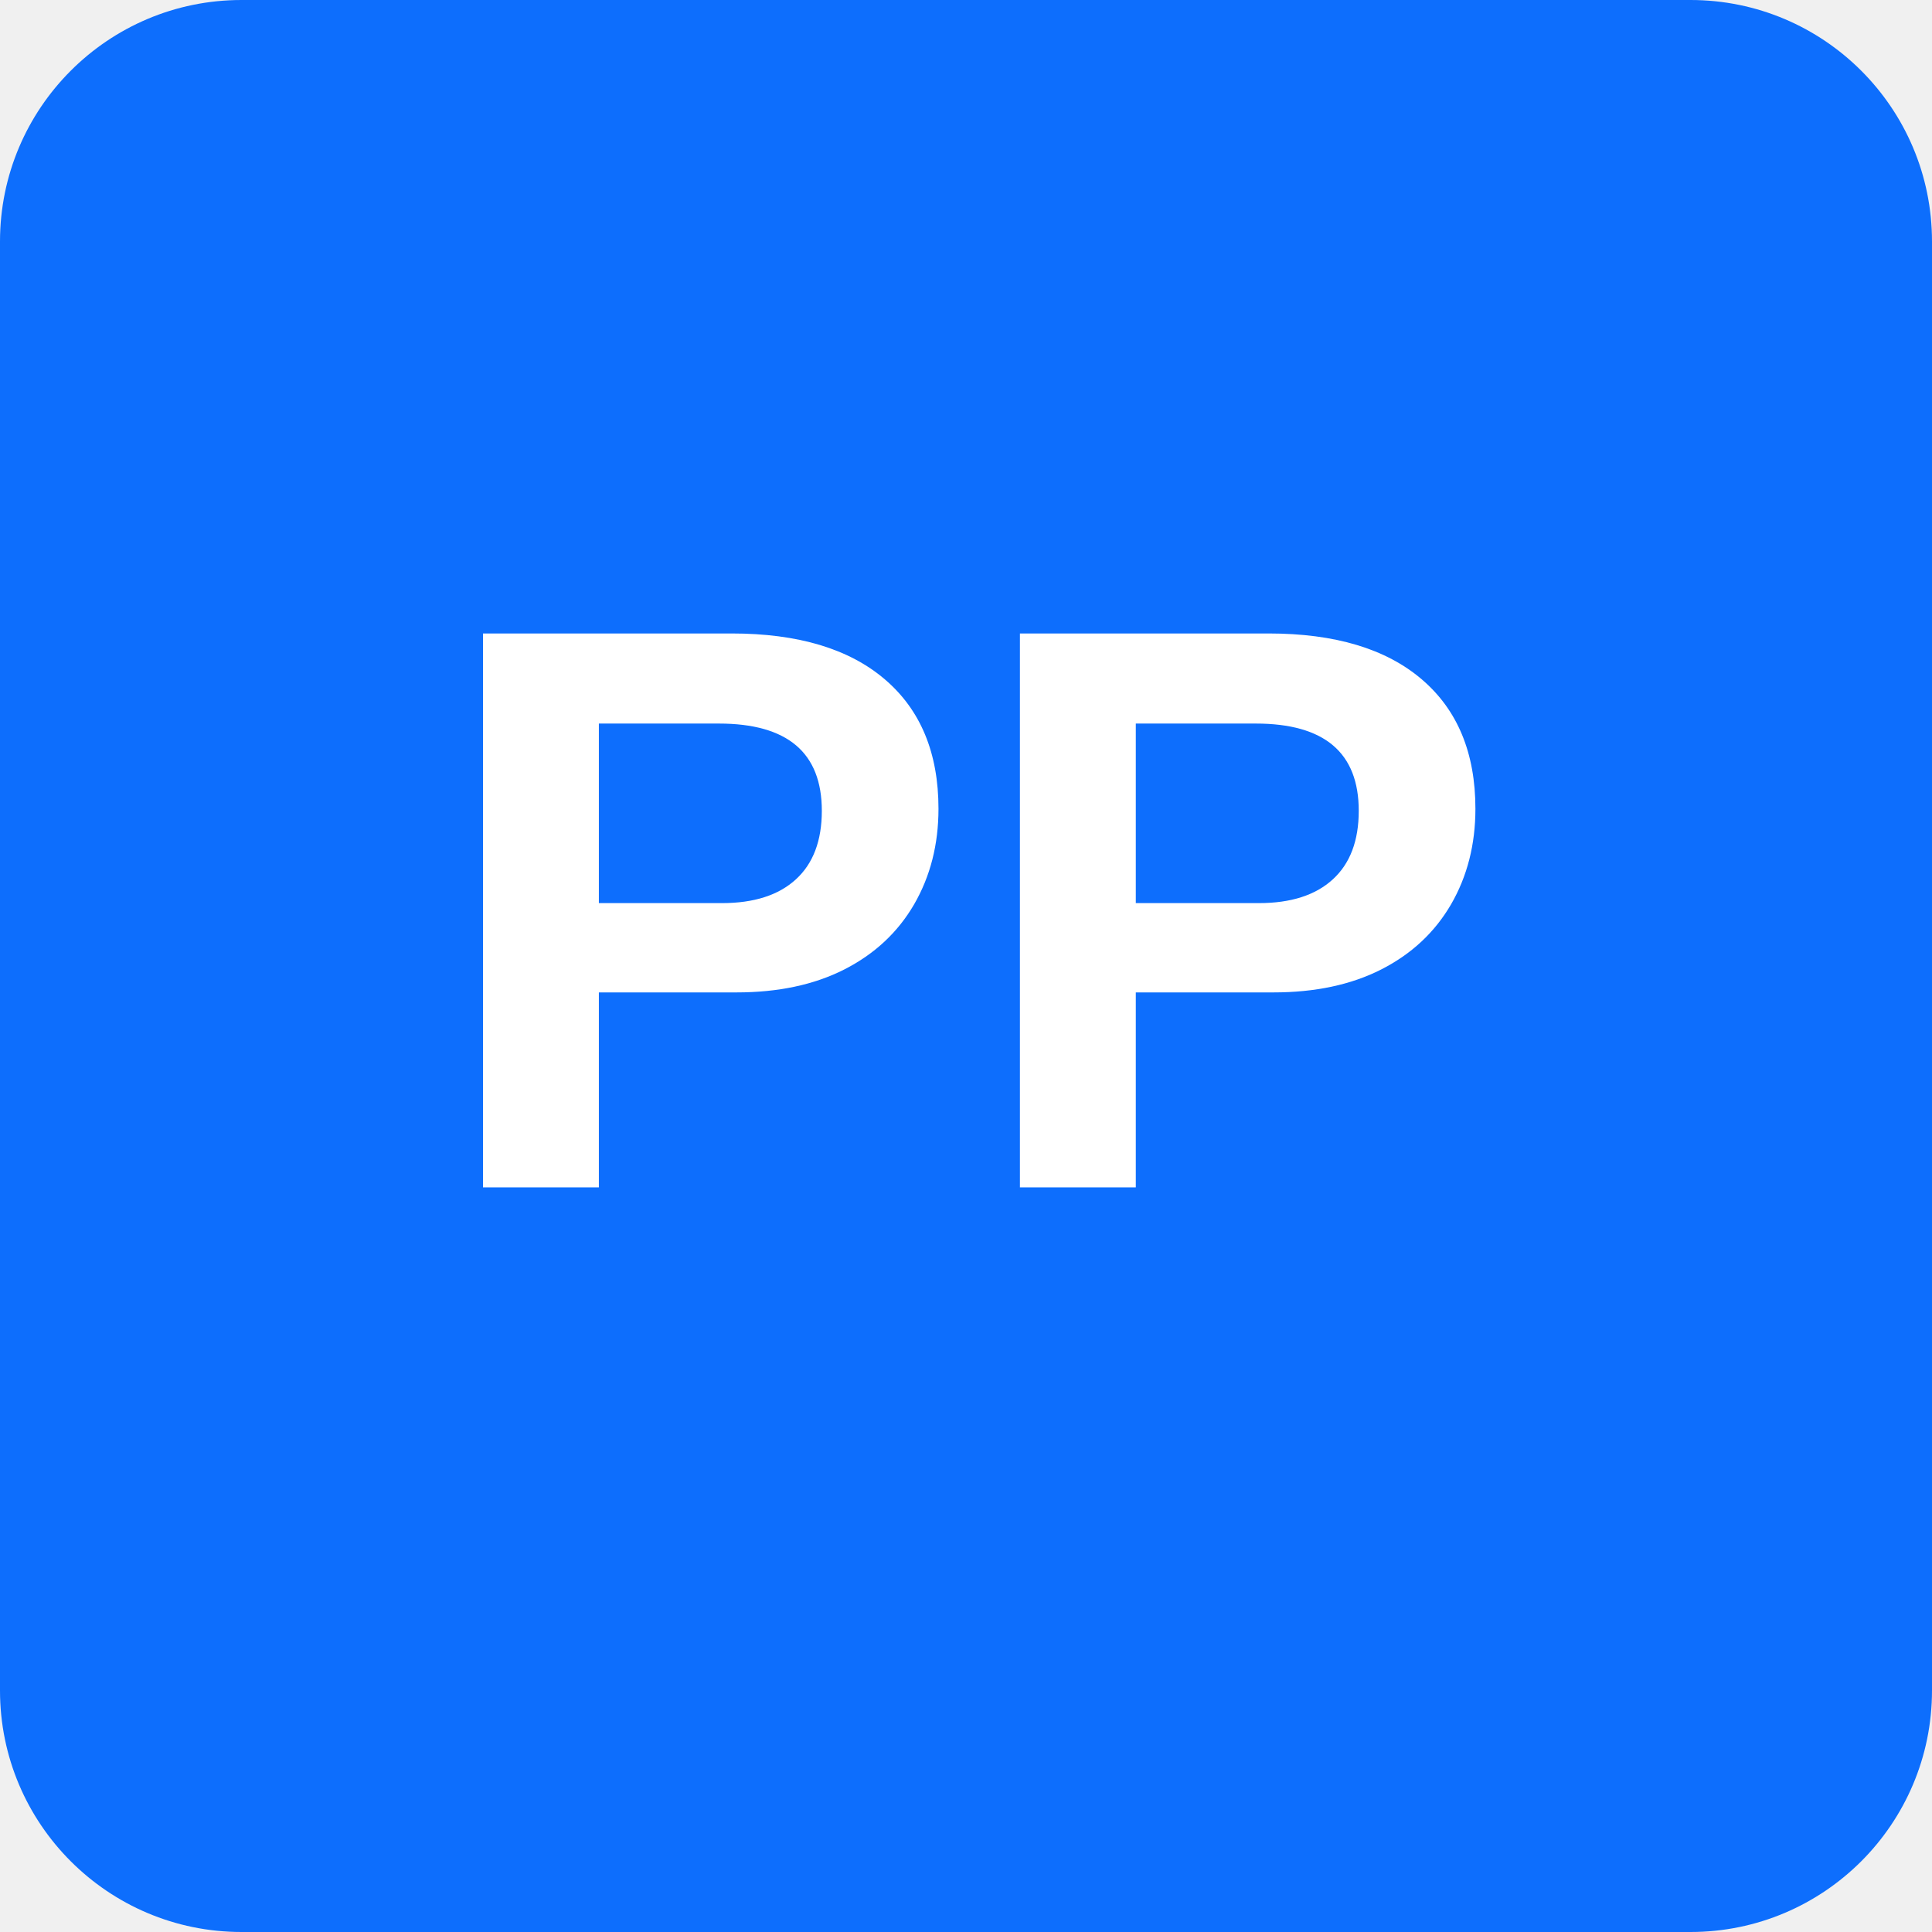
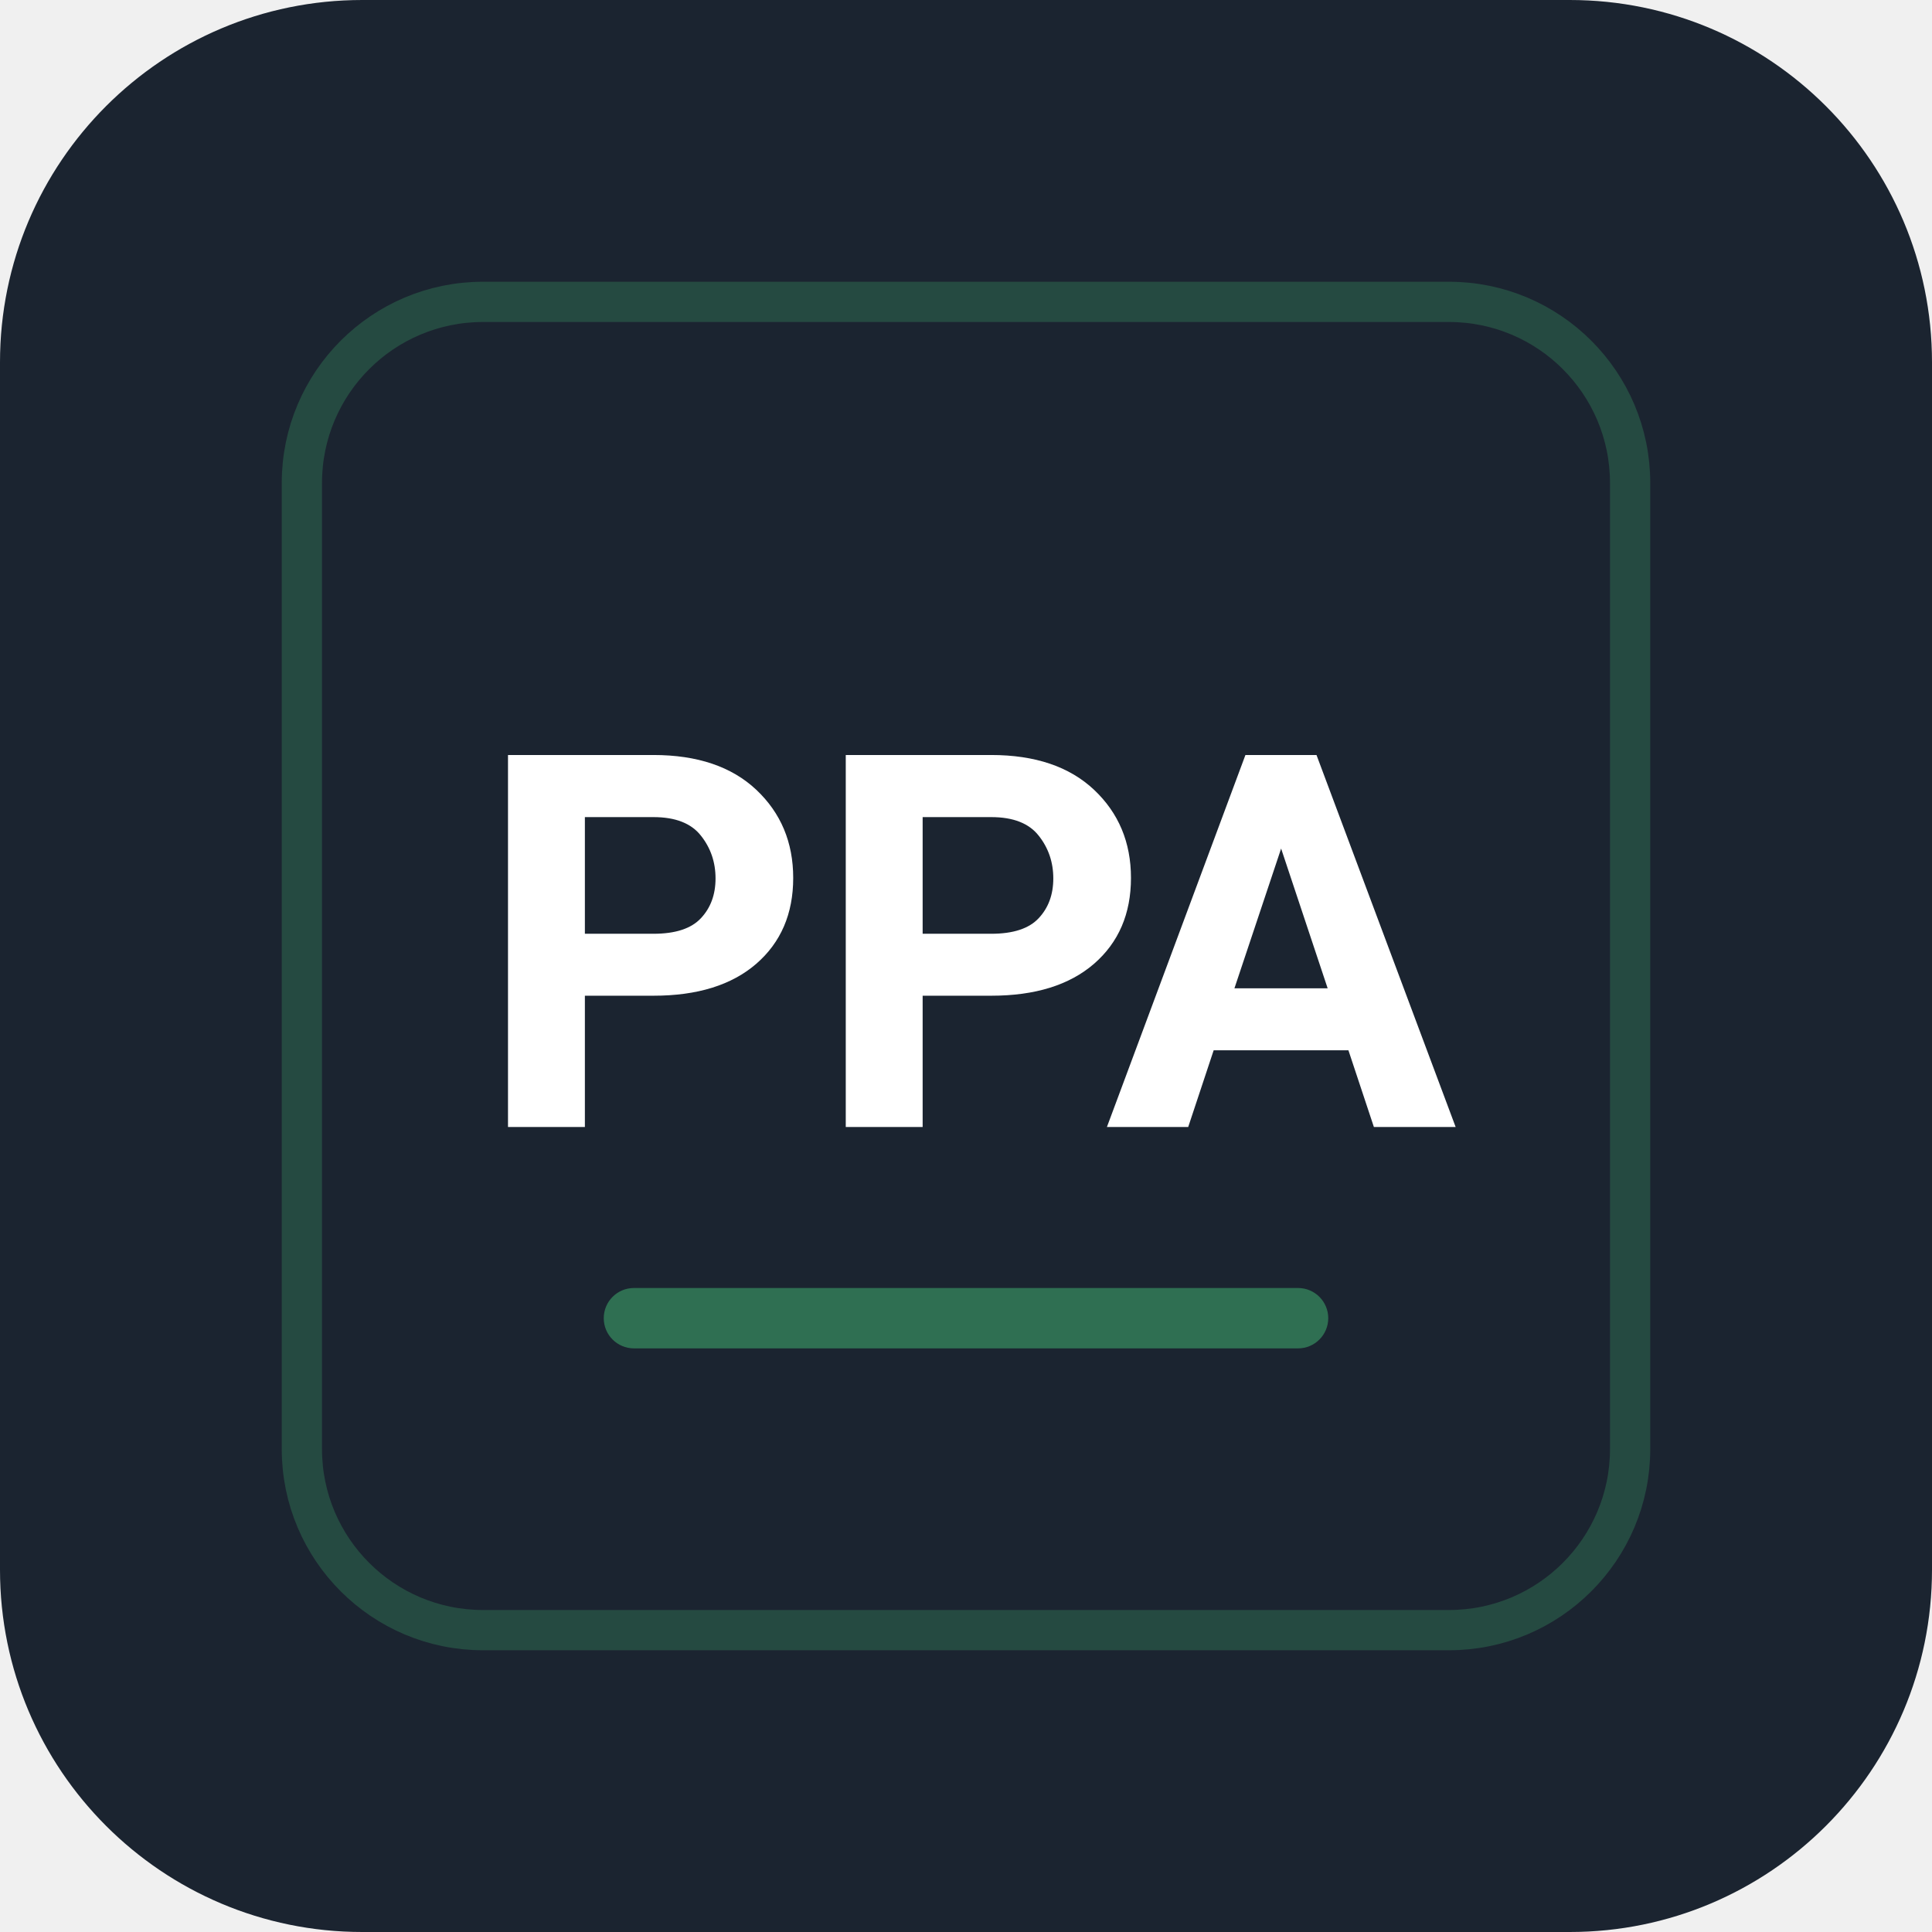
<svg xmlns="http://www.w3.org/2000/svg" viewBox="0 0 192 192" width="192" height="192">
-   <rect width="192" height="192" rx="24" fill="#0d6efd" />
-   <text x="96" y="118" font-family="Arial, sans-serif" font-size="80" font-weight="bold" fill="white" text-anchor="middle">PP</text>
+   <rect width="192" height="192" rx="36" fill="#1B2430" />
+   <rect x="30" y="30" width="132" height="132" rx="18" fill="none" stroke="#2F6F52" stroke-width="4" opacity="0.5" />
+   <text x="96" y="112" font-family="-apple-system, Segoe UI, Roboto, sans-serif" font-size="52" font-weight="700" fill="#FFFFFF" text-anchor="middle">PPA</text>
+   <rect x="60" y="128" width="72" height="6" rx="3" fill="#2F6F52" />
</svg>
